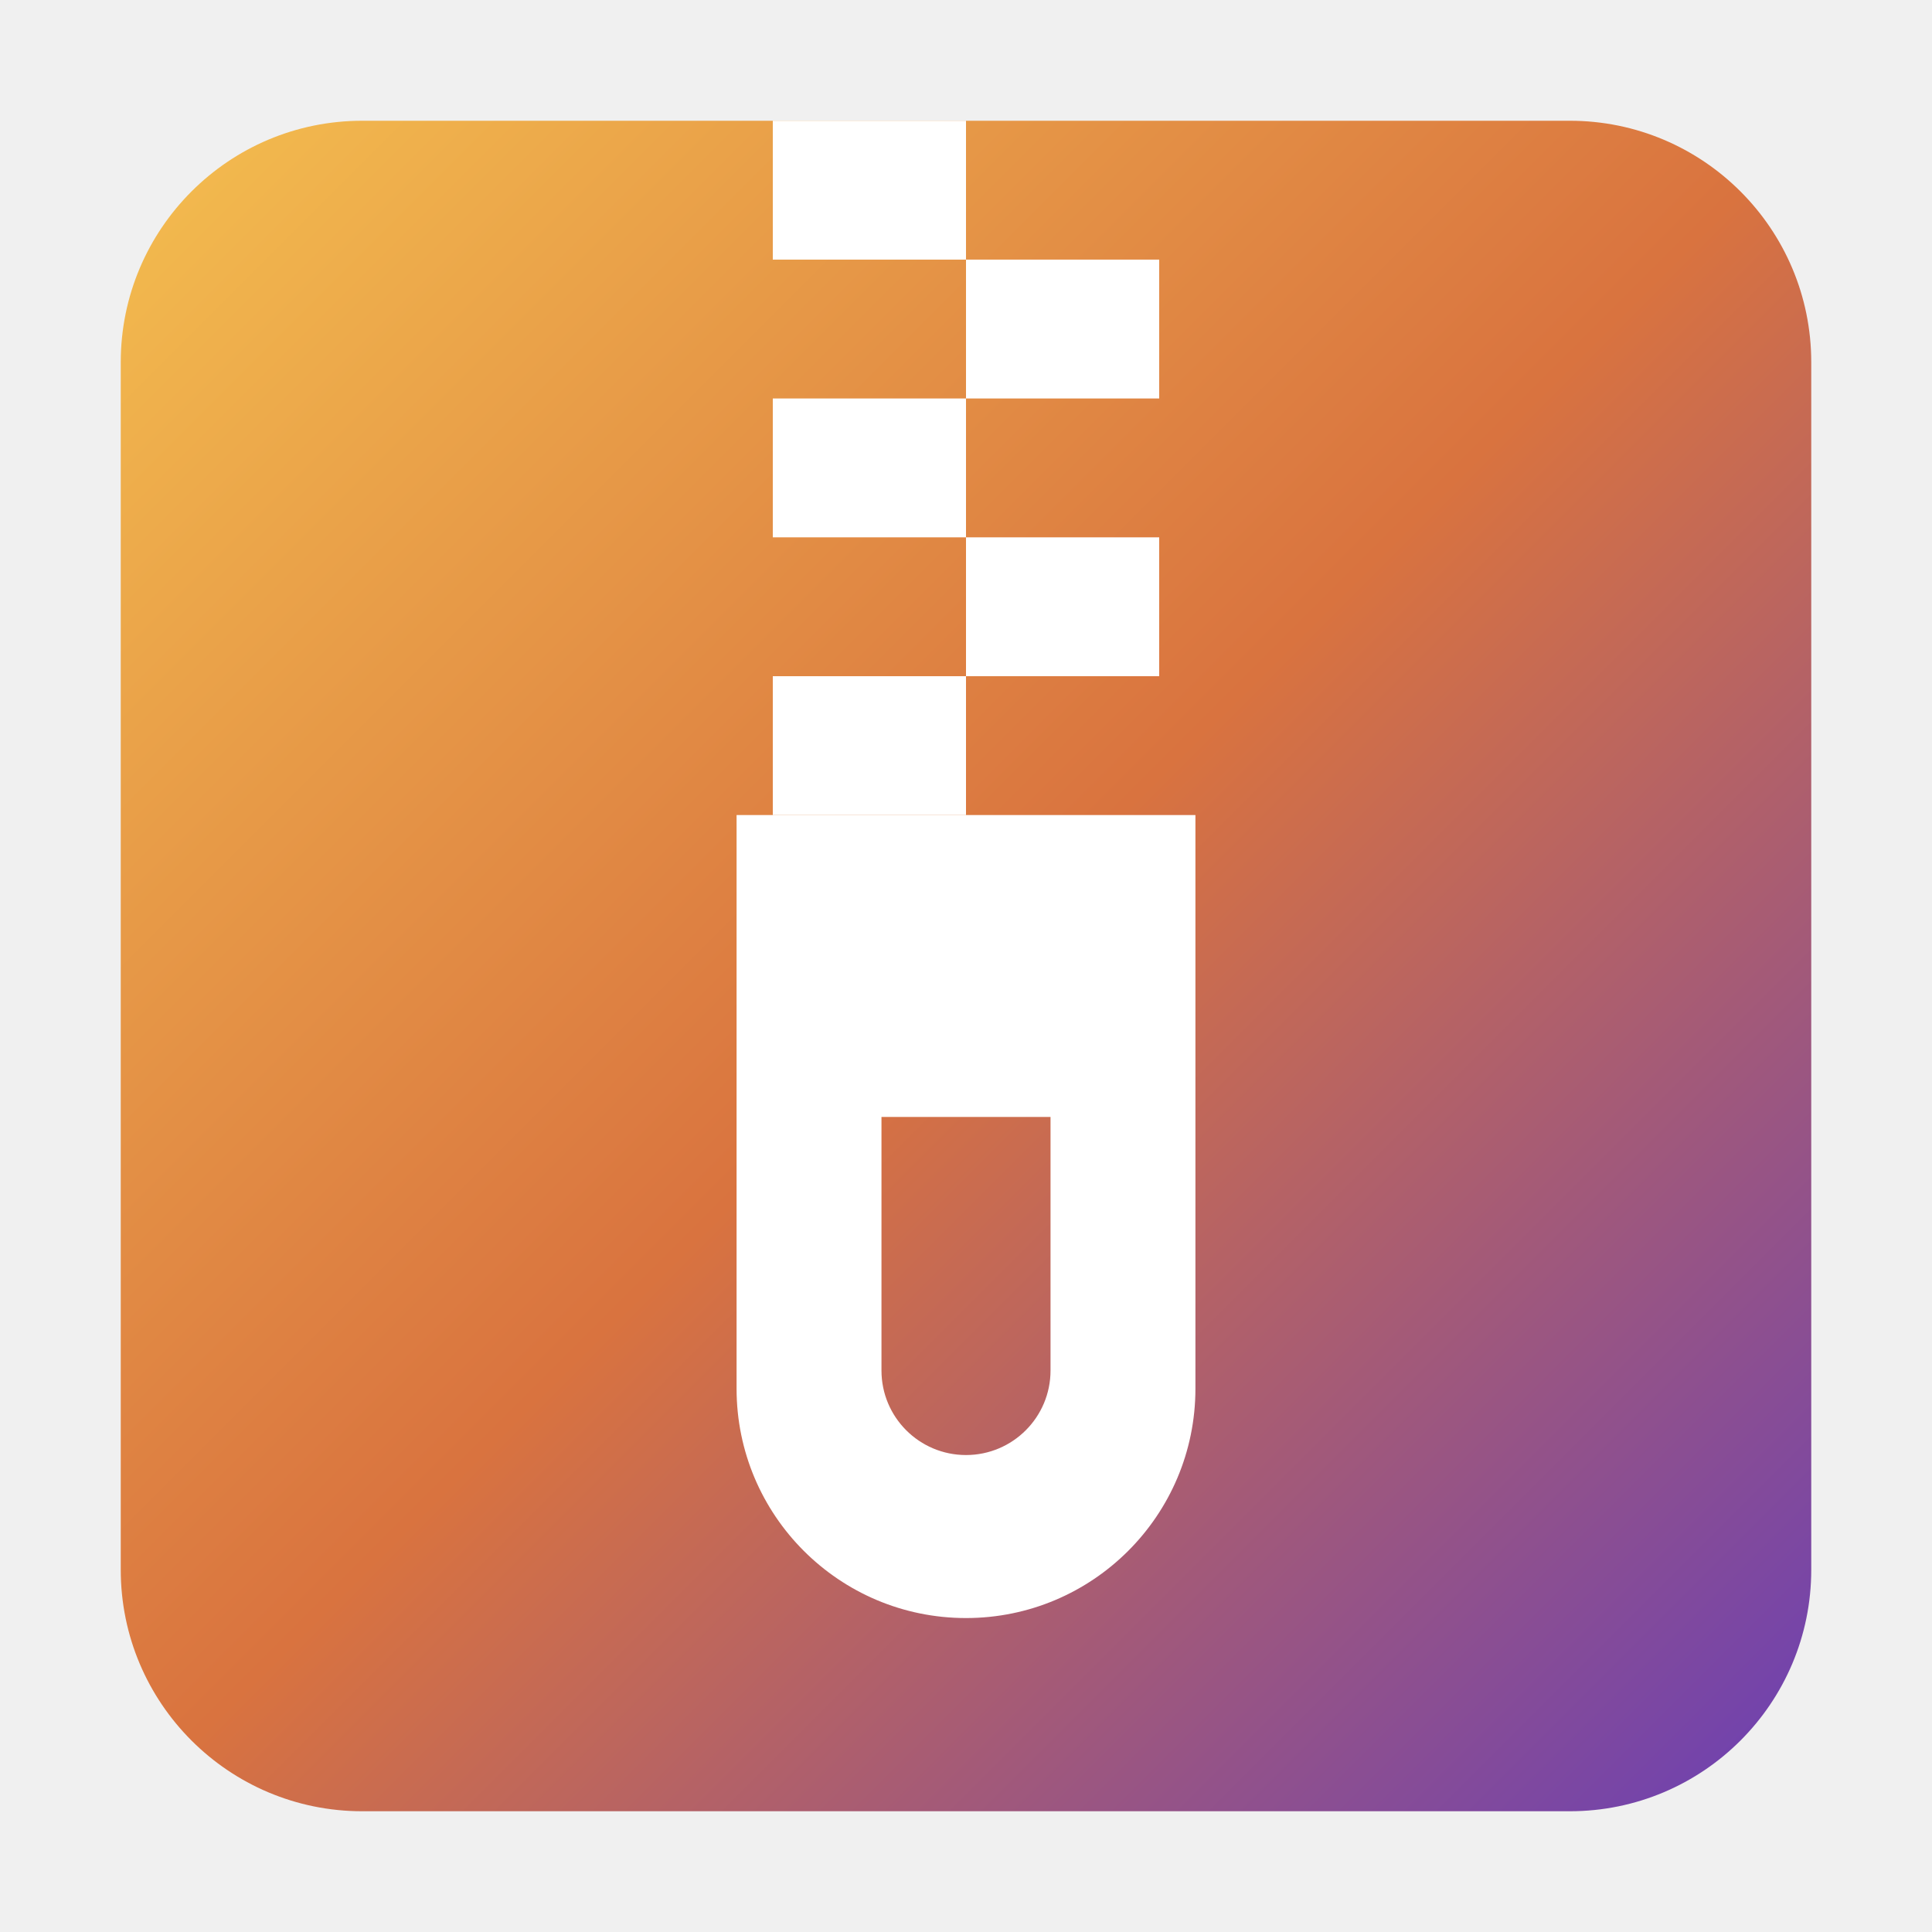
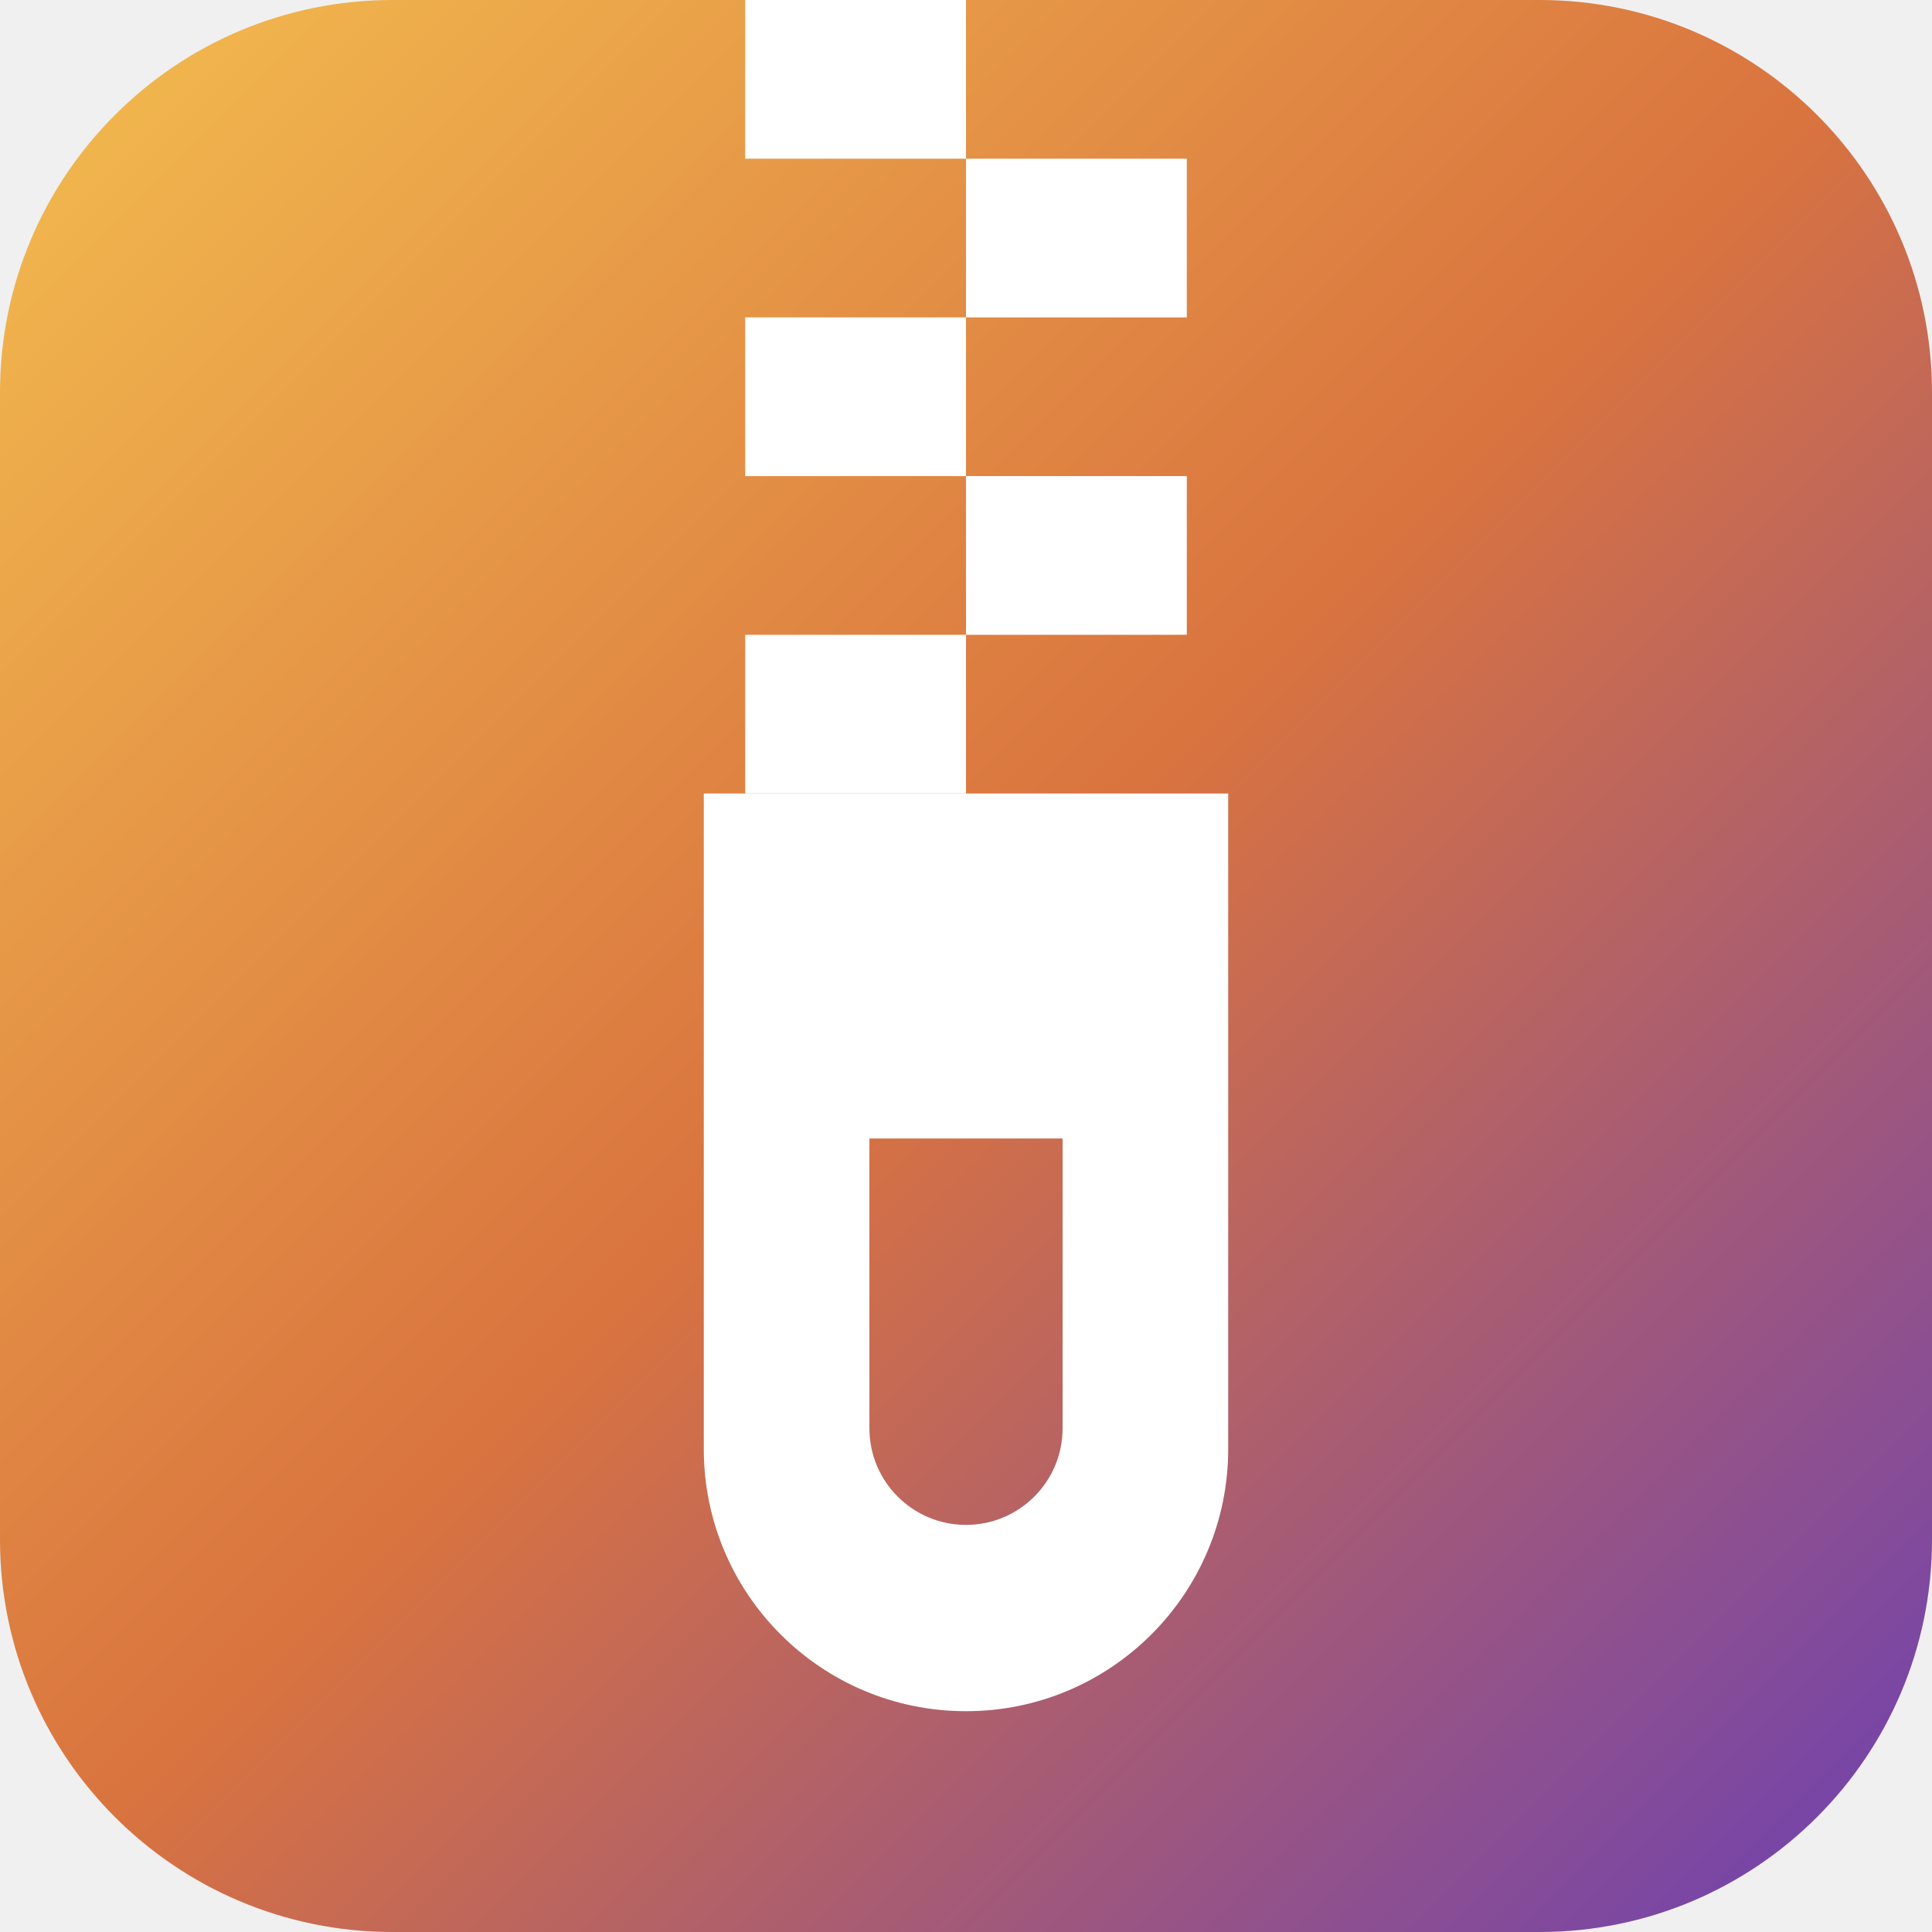
- <svg xmlns="http://www.w3.org/2000/svg" viewBox="0 0 16 16">
+ <svg xmlns="http://www.w3.org/2000/svg" viewBox="0 0 256 256" width="256" height="256">
  <defs>
    <linearGradient id="av-archive" x1="0" y1="0" x2="1" y2="1">
      <stop offset="0" stop-color="#F4BE4F" />
      <stop offset=".5" stop-color="#D9733F" />
      <stop offset="1" stop-color="#6A3FB5" />
    </linearGradient>
  </defs>
-   <rect x="1" y="1" width="14" height="14" rx="2" fill="url(#av-archive)" />
-   <g fill="#fff">
+   <rect x="0" y="0" width="256" height="256" rx="52" fill="url(#av-archive)" />
+   <g fill="#fff" transform="scale(18.28571) translate(-1 -1)">
    <rect x="6.4" y="1" width="1.6" height="1.15" />
    <rect x="8" y="2.15" width="1.6" height="1.15" />
    <rect x="6.4" y="3.3" width="1.6" height="1.15" />
    <rect x="8" y="4.45" width="1.6" height="1.15" />
    <rect x="6.4" y="5.6" width="1.6" height="1.15" />
    <path fill-rule="evenodd" d="M6.1 6.75h3.8v4.75a1.9 1.9 0 0 1-3.8 0zm1.2 2.5v2.1a.7.7 0 0 0 1.4 0v-2.1z" />
  </g>
</svg>
